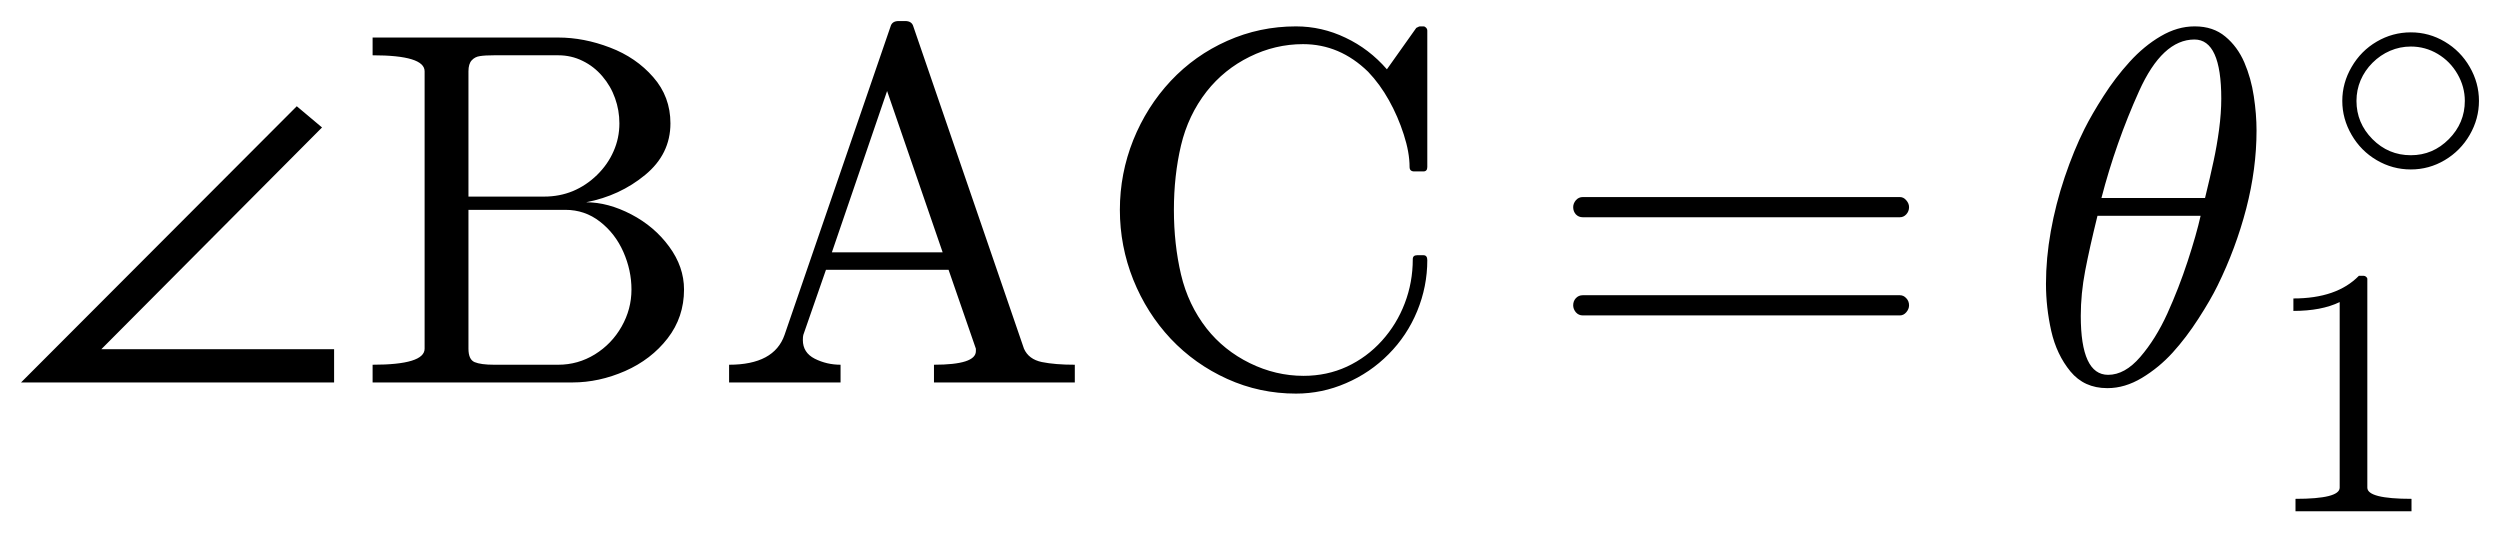
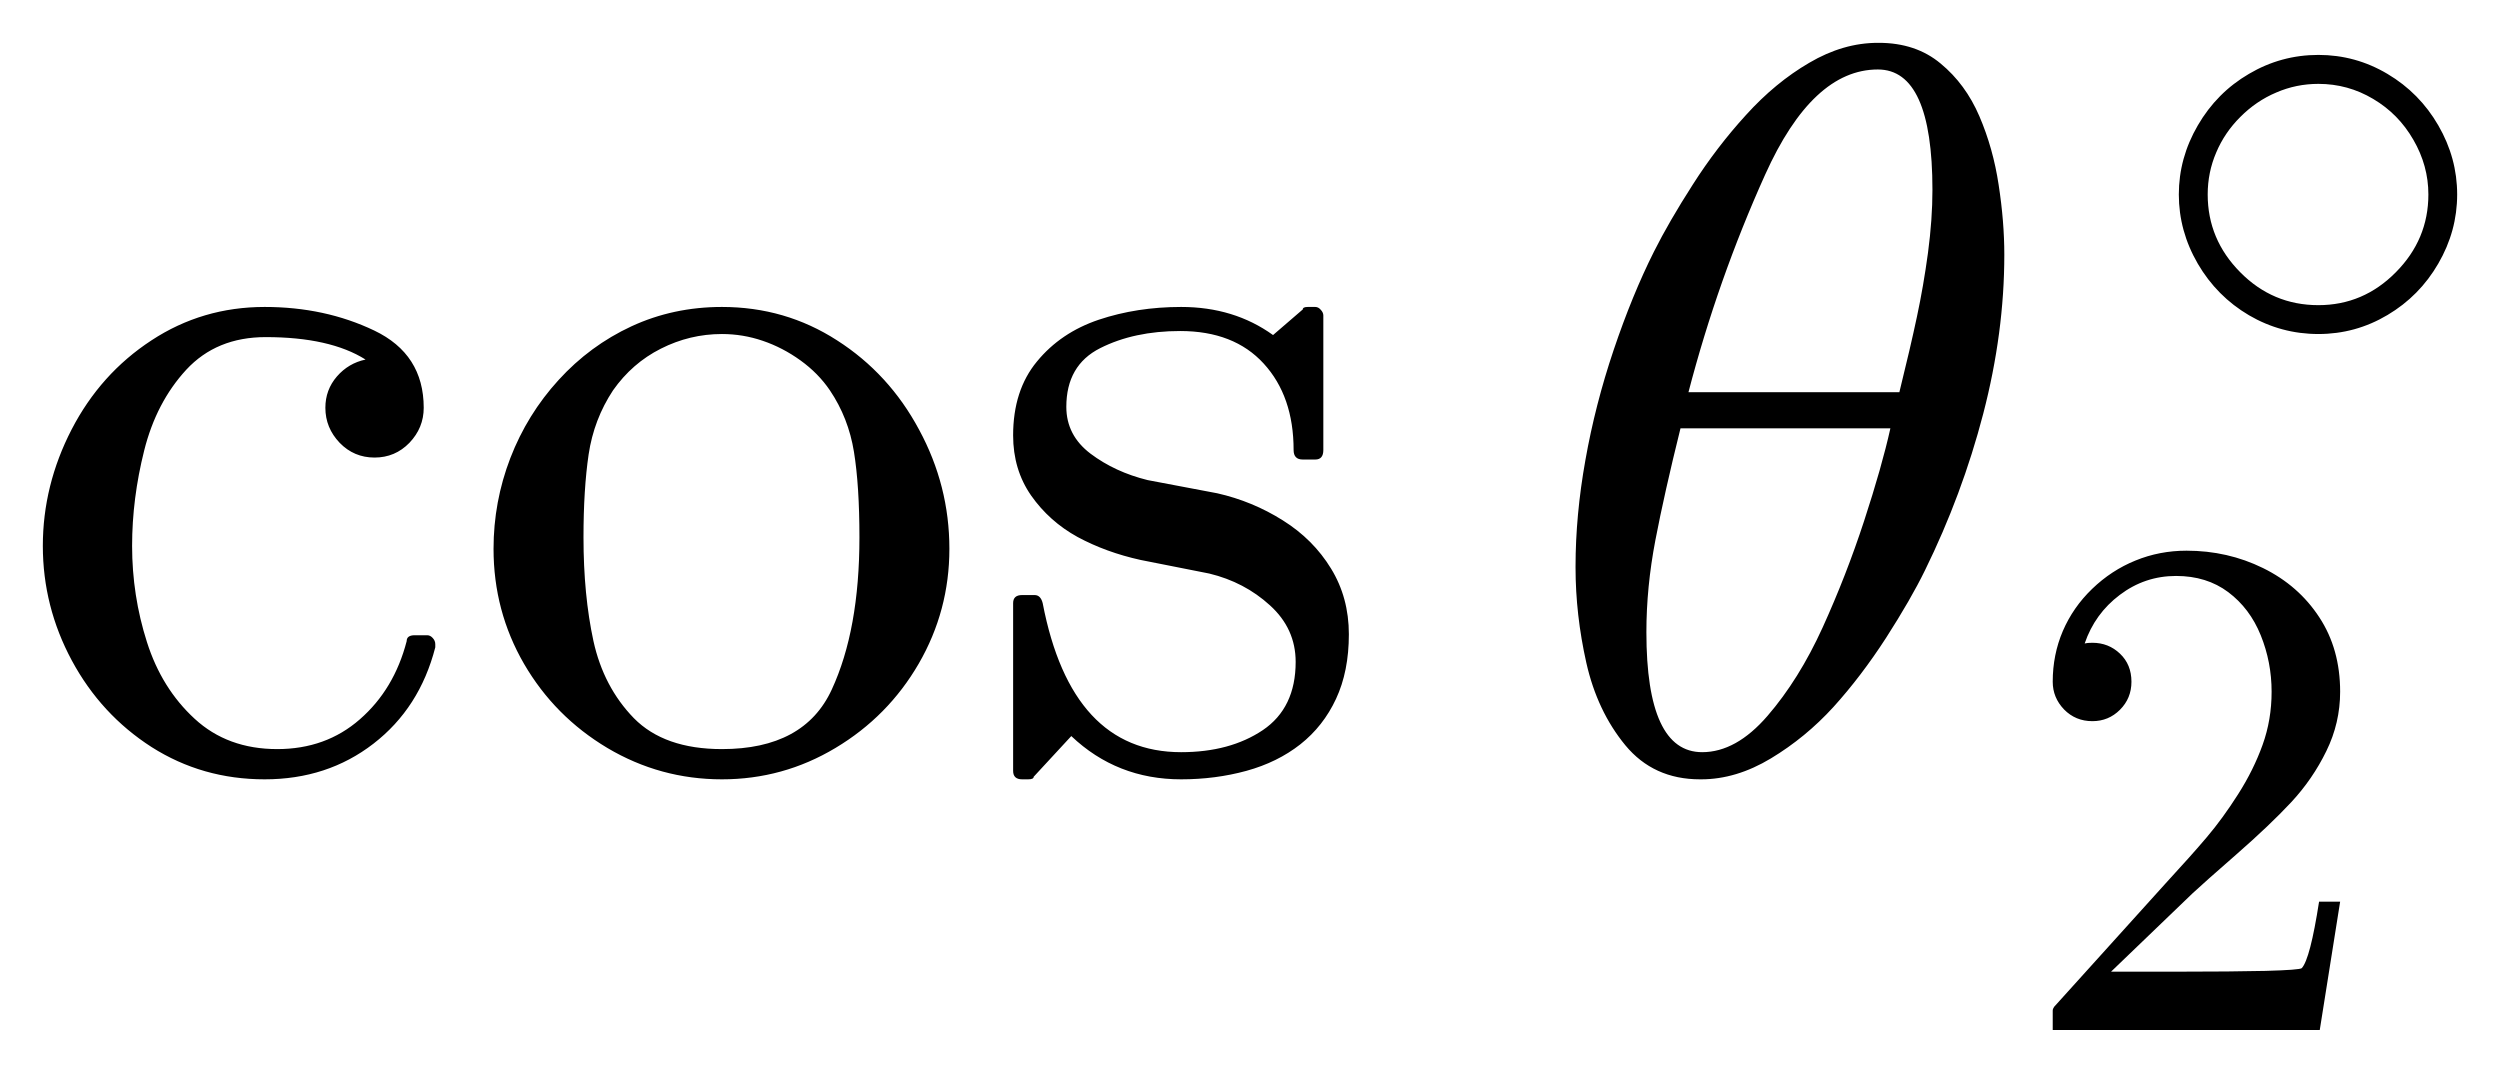
- <svg xmlns="http://www.w3.org/2000/svg" width="59.413pt" height="12.65pt" viewBox="0 0 59.413 12.65" version="1.1">
+ <svg xmlns="http://www.w3.org/2000/svg" width="29.182pt" height="12.523pt" viewBox="0 0 29.182 12.523" version="1.1">
  <defs>
    <style type="text/css">*{stroke-linejoin: round; stroke-linecap: butt}</style>
  </defs>
  <g id="figure_1">
    <g id="patch_1">
-       <path d="M 0 12.65  L 59.413 12.65  L 59.413 0  L 0 0  L 0 12.65  z " style="fill: none; opacity: 0" />
+       <path d="M 0 12.523  L 29.182 12.523  L 29.182 0  L 0 0  L 0 12.523  z " style="fill: none; opacity: 0" />
    </g>
    <g id="axes_1">
      <g id="patch_2">
-         <path d="M 7.94 9.089  L 0.5 9.089  L 7.053 2.525  L 7.653 3.029  L 2.409 8.298  L 7.94 8.298  L 7.94 9.089  z M 8.855 9.089  L 8.855 8.668  Q 10.091 8.668 10.091 8.287  L 10.091 1.694  Q 10.091 1.314 8.855 1.314  L 8.855 0.892  L 13.267 0.892  Q 13.876 0.892 14.497 1.13  Q 15.117 1.366 15.524 1.833  Q 15.933 2.298 15.933 2.932  Q 15.933 3.663 15.331 4.158  Q 14.731 4.653 13.929 4.807  Q 14.45 4.807 15.001 5.094  Q 15.552 5.381 15.903 5.861  Q 16.256 6.341 16.256 6.881  Q 16.256 7.537 15.866 8.041  Q 15.476 8.544 14.855 8.818  Q 14.234 9.089 13.606 9.089  L 8.855 9.089  z M 11.133 8.287  Q 11.133 8.544 11.279 8.606  Q 11.427 8.668 11.742 8.668  L 13.267 8.668  Q 13.736 8.668 14.137 8.422  Q 14.538 8.174 14.772 7.762  Q 15.007 7.349 15.007 6.881  Q 15.007 6.423 14.814 5.986  Q 14.621 5.549 14.259 5.268  Q 13.899 4.987 13.437 4.987  L 11.133 4.987  L 11.133 8.287  z M 11.133 4.672  L 12.933 4.672  Q 13.297 4.672 13.616 4.541  Q 13.934 4.407 14.189 4.158  Q 14.444 3.909 14.581 3.596  Q 14.72 3.283 14.72 2.932  Q 14.72 2.621 14.617 2.334  Q 14.516 2.047 14.315 1.812  Q 14.116 1.578 13.846 1.447  Q 13.578 1.314 13.267 1.314  L 11.742 1.314  Q 11.527 1.314 11.407 1.333  Q 11.287 1.349 11.21 1.434  Q 11.133 1.518 11.133 1.694  L 11.133 4.672  z M 17.327 9.089  L 17.327 8.668  Q 18.399 8.668 18.645 7.959  L 21.165 0.627  Q 21.2 0.5 21.358 0.5  L 21.512 0.5  Q 21.669 0.5 21.705 0.627  L 24.335 8.287  Q 24.446 8.538 24.759 8.604  Q 25.074 8.668 25.543 8.668  L 25.543 9.089  L 22.196 9.089  L 22.196 8.668  Q 23.192 8.668 23.192 8.345  L 23.192 8.287  L 22.543 6.412  L 19.629 6.412  L 19.091 7.959  Q 19.08 8 19.08 8.081  Q 19.08 8.381 19.363 8.525  Q 19.648 8.668 19.976 8.668  L 19.976 9.089  L 17.327 9.089  z M 19.77 5.996  L 22.402 5.996  L 21.082 2.163  L 19.77 5.996  z M 28.676 7.807  Q 29.087 8.328 29.702 8.63  Q 30.317 8.932 30.98 8.932  Q 31.535 8.932 32.01 8.713  Q 32.486 8.491 32.84 8.099  Q 33.195 7.706 33.384 7.209  Q 33.575 6.71 33.575 6.159  Q 33.575 6.065 33.68 6.065  L 33.827 6.065  Q 33.92 6.065 33.92 6.183  Q 33.92 6.809 33.68 7.393  Q 33.44 7.976 33 8.418  Q 32.561 8.861 31.989 9.106  Q 31.419 9.354 30.799 9.354  Q 29.936 9.354 29.165 9.005  Q 28.395 8.656 27.823 8.051  Q 27.253 7.443 26.932 6.646  Q 26.614 5.849 26.614 4.987  Q 26.614 4.126 26.932 3.329  Q 27.253 2.533 27.823 1.923  Q 28.395 1.314 29.165 0.971  Q 29.936 0.627 30.799 0.627  Q 31.414 0.627 31.976 0.896  Q 32.539 1.162 32.96 1.647  L 33.658 0.663  Q 33.727 0.627 33.739 0.627  L 33.827 0.627  Q 33.862 0.627 33.89 0.657  Q 33.92 0.688 33.92 0.729  L 33.92 3.969  Q 33.92 4.074 33.827 4.074  L 33.611 4.074  Q 33.499 4.074 33.499 3.969  Q 33.499 3.622 33.36 3.194  Q 33.223 2.767 33.009 2.384  Q 32.795 2 32.514 1.706  Q 31.841 1.049 30.967 1.049  Q 30.305 1.049 29.698 1.349  Q 29.092 1.647 28.676 2.174  Q 28.237 2.737 28.067 3.455  Q 27.898 4.173 27.898 4.987  Q 27.898 5.803 28.067 6.524  Q 28.237 7.244 28.676 7.807  z M 37.615 7.496  Q 37.516 7.496 37.45 7.421  Q 37.387 7.344 37.387 7.256  Q 37.387 7.156 37.45 7.087  Q 37.516 7.016 37.615 7.016  L 45.151 7.016  Q 45.239 7.016 45.303 7.087  Q 45.369 7.156 45.369 7.256  Q 45.369 7.344 45.303 7.421  Q 45.239 7.496 45.151 7.496  L 37.615 7.496  z M 37.615 5.163  Q 37.516 5.163 37.45 5.094  Q 37.387 5.022 37.387 4.923  Q 37.387 4.835 37.45 4.76  Q 37.516 4.683 37.615 4.683  L 45.151 4.683  Q 45.239 4.683 45.303 4.76  Q 45.369 4.835 45.369 4.923  Q 45.369 5.022 45.303 5.094  Q 45.239 5.163 45.151 5.163  L 37.615 5.163  z M 50.076 9.224  Q 49.532 9.224 49.204 8.827  Q 48.876 8.428 48.748 7.865  Q 48.623 7.303 48.623 6.751  L 48.623 6.74  Q 48.623 6.142 48.737 5.499  Q 48.852 4.854 49.067 4.213  Q 49.285 3.569 49.538 3.065  Q 49.714 2.714 49.992 2.281  Q 50.269 1.846 50.612 1.469  Q 50.955 1.091 51.351 0.86  Q 51.747 0.627 52.152 0.627  L 52.163 0.627  Q 52.596 0.627 52.885 0.869  Q 53.175 1.109 53.337 1.484  Q 53.498 1.859 53.562 2.287  Q 53.627 2.714 53.627 3.101  Q 53.627 4.01 53.382 4.957  Q 53.136 5.902 52.701 6.787  Q 52.538 7.121 52.247 7.572  Q 51.957 8.023 51.632 8.381  Q 51.308 8.737 50.903 8.981  Q 50.498 9.224 50.089 9.224  L 50.076 9.224  z M 50.1 8.908  Q 50.498 8.908 50.863 8.484  Q 51.231 8.058 51.507 7.452  Q 51.782 6.845 51.99 6.209  Q 52.198 5.574 52.298 5.128  L 49.847 5.128  Q 49.66 5.885 49.555 6.433  Q 49.45 6.98 49.45 7.507  Q 49.45 8.908 50.1 8.908  z M 49.941 4.706  L 52.403 4.706  Q 52.532 4.179 52.607 3.824  Q 52.684 3.47 52.737 3.078  Q 52.789 2.684 52.789 2.345  Q 52.789 0.939 52.152 0.939  Q 51.388 0.939 50.835 2.167  Q 50.282 3.393 49.941 4.706  z M 57.294 4.027  Q 56.859 4.027 56.484 3.807  Q 56.108 3.587 55.887 3.206  Q 55.665 2.824 55.665 2.398  Q 55.665 1.971 55.887 1.591  Q 56.108 1.209 56.484 0.989  Q 56.859 0.769 57.294 0.769  Q 57.728 0.769 58.101 0.991  Q 58.475 1.212 58.694 1.592  Q 58.913 1.971 58.913 2.398  Q 58.913 2.824 58.694 3.204  Q 58.475 3.583 58.101 3.805  Q 57.728 4.027 57.294 4.027  z M 57.294 3.689  Q 57.819 3.689 58.198 3.306  Q 58.577 2.923 58.577 2.398  Q 58.577 2.062 58.403 1.76  Q 58.229 1.458 57.934 1.282  Q 57.639 1.106 57.294 1.106  Q 57.035 1.106 56.801 1.207  Q 56.568 1.307 56.383 1.492  Q 56.199 1.676 56.1 1.908  Q 56.002 2.139 56.002 2.398  Q 56.002 2.923 56.381 3.306  Q 56.761 3.689 57.294 3.689  z M 54.553 12.15  L 54.553 11.855  Q 55.603 11.855 55.603 11.589  L 55.603 7.179  Q 55.169 7.389 54.503 7.389  L 54.503 7.093  Q 55.534 7.093 56.059 6.555  L 56.177 6.555  Q 56.206 6.555 56.232 6.579  Q 56.26 6.601 56.26 6.63  L 56.26 11.589  Q 56.26 11.855 57.31 11.855  L 57.31 12.15  L 54.553 12.15  z " clip-path="url(#pb892d713fb)" />
+         <path d="M 3.089 9.097  Q 2.362 9.097 1.769 8.72  Q 1.179 8.341 0.839 7.711  Q 0.5 7.081 0.5 6.372  Q 0.5 5.664 0.836 5.013  Q 1.173 4.362 1.768 3.973  Q 2.362 3.583 3.089 3.583  Q 3.792 3.583 4.368 3.858  Q 4.946 4.134 4.946 4.76  Q 4.946 4.994 4.779 5.169  Q 4.612 5.341 4.372 5.341  Q 4.132 5.341 3.965 5.169  Q 3.798 4.994 3.798 4.76  Q 3.798 4.55 3.933 4.394  Q 4.068 4.239 4.267 4.197  Q 3.851 3.935 3.101 3.935  Q 2.527 3.935 2.174 4.316  Q 1.824 4.696 1.683 5.259  Q 1.542 5.821 1.542 6.372  Q 1.542 6.952 1.715 7.494  Q 1.887 8.036 2.272 8.39  Q 2.656 8.744 3.236 8.744  Q 3.804 8.744 4.201 8.396  Q 4.601 8.047 4.747 7.484  Q 4.747 7.415 4.841 7.415  L 4.987 7.415  Q 5.022 7.415 5.051 7.447  Q 5.081 7.479 5.081 7.52  L 5.081 7.556  Q 4.899 8.264 4.359 8.681  Q 3.821 9.097 3.089 9.097  z M 8.427 9.097  Q 7.707 9.097 7.09 8.731  Q 6.475 8.364 6.117 7.749  Q 5.761 7.134 5.761 6.406  Q 5.761 5.857 5.957 5.347  Q 6.154 4.837 6.52 4.436  Q 6.886 4.034 7.371 3.809  Q 7.859 3.583 8.427 3.583  Q 9.166 3.583 9.771 3.973  Q 10.379 4.362 10.729 5.017  Q 11.082 5.669 11.082 6.406  Q 11.082 7.128 10.724 7.747  Q 10.366 8.364 9.752 8.731  Q 9.141 9.097 8.427 9.097  z M 8.427 8.744  Q 9.389 8.744 9.709 8.049  Q 10.032 7.351 10.032 6.273  Q 10.032 5.669 9.968 5.274  Q 9.904 4.878 9.687 4.556  Q 9.552 4.357 9.344 4.207  Q 9.136 4.057 8.903 3.978  Q 8.672 3.899 8.427 3.899  Q 8.052 3.899 7.714 4.07  Q 7.379 4.239 7.156 4.556  Q 6.932 4.895 6.871 5.304  Q 6.811 5.711 6.811 6.273  Q 6.811 6.946 6.927 7.482  Q 7.045 8.019 7.399 8.383  Q 7.754 8.744 8.427 8.744  z M 11.826 8.998  L 11.826 7.04  Q 11.826 6.946 11.931 6.946  L 12.077 6.946  Q 12.147 6.946 12.171 7.04  Q 12.505 8.78 13.787 8.78  Q 14.357 8.78 14.74 8.523  Q 15.124 8.264 15.124 7.726  Q 15.124 7.338 14.824 7.066  Q 14.526 6.794 14.116 6.695  L 13.313 6.536  Q 12.91 6.447 12.578 6.268  Q 12.248 6.086 12.036 5.784  Q 11.826 5.482 11.826 5.082  Q 11.826 4.556 12.104 4.22  Q 12.381 3.882 12.826 3.732  Q 13.272 3.583 13.787 3.583  Q 14.404 3.583 14.86 3.911  L 15.207 3.612  Q 15.207 3.583 15.265 3.583  L 15.353 3.583  Q 15.389 3.583 15.417 3.616  Q 15.447 3.648 15.447 3.682  L 15.447 5.253  Q 15.447 5.364 15.353 5.364  L 15.207 5.364  Q 15.1 5.364 15.1 5.253  Q 15.1 4.625 14.751 4.244  Q 14.404 3.864 13.776 3.864  Q 13.238 3.864 12.842 4.064  Q 12.447 4.263 12.447 4.749  Q 12.447 5.082 12.73 5.296  Q 13.015 5.51 13.396 5.604  L 14.209 5.758  Q 14.62 5.851 14.974 6.074  Q 15.329 6.296 15.537 6.637  Q 15.745 6.976 15.745 7.404  Q 15.745 7.837 15.595 8.158  Q 15.447 8.476 15.179 8.688  Q 14.912 8.898 14.549 8.998  Q 14.187 9.097 13.787 9.097  Q 13.037 9.097 12.505 8.592  L 12.066 9.067  Q 12.066 9.097 12.001 9.097  L 11.931 9.097  Q 11.826 9.097 11.826 8.998  z M 19.844 9.097  Q 19.301 9.097 18.972 8.699  Q 18.644 8.3 18.517 7.737  Q 18.391 7.175 18.391 6.624  L 18.391 6.612  Q 18.391 6.014 18.506 5.371  Q 18.62 4.726 18.836 4.085  Q 19.053 3.442 19.306 2.938  Q 19.482 2.587 19.76 2.154  Q 20.037 1.719 20.381 1.342  Q 20.724 0.963 21.119 0.733  Q 21.515 0.5 21.92 0.5  L 21.931 0.5  Q 22.364 0.5 22.653 0.742  Q 22.944 0.982 23.105 1.357  Q 23.266 1.732 23.33 2.159  Q 23.396 2.587 23.396 2.973  Q 23.396 3.882 23.15 4.829  Q 22.904 5.774 22.469 6.659  Q 22.306 6.993 22.016 7.445  Q 21.725 7.895 21.401 8.253  Q 21.076 8.609 20.671 8.853  Q 20.266 9.097 19.857 9.097  L 19.844 9.097  z M 19.869 8.78  Q 20.266 8.78 20.632 8.356  Q 20.999 7.931 21.275 7.325  Q 21.551 6.718 21.759 6.082  Q 21.967 5.446 22.066 5  L 19.616 5  Q 19.428 5.758 19.323 6.305  Q 19.218 6.853 19.218 7.379  Q 19.218 8.78 19.869 8.78  z M 19.709 4.578  L 22.171 4.578  Q 22.301 4.051 22.376 3.697  Q 22.452 3.342 22.505 2.951  Q 22.557 2.557 22.557 2.217  Q 22.557 0.811 21.92 0.811  Q 21.157 0.811 20.604 2.039  Q 20.051 3.266 19.709 4.578  z M 27.062 3.899  Q 26.627 3.899 26.252 3.68  Q 25.877 3.459 25.655 3.079  Q 25.433 2.697 25.433 2.27  Q 25.433 1.844 25.655 1.463  Q 25.877 1.081 26.252 0.862  Q 26.627 0.641 27.062 0.641  Q 27.496 0.641 27.869 0.863  Q 28.243 1.085 28.462 1.464  Q 28.682 1.844 28.682 2.27  Q 28.682 2.697 28.462 3.076  Q 28.243 3.455 27.869 3.677  Q 27.496 3.899 27.062 3.899  z M 27.062 3.562  Q 27.587 3.562 27.966 3.178  Q 28.346 2.795 28.346 2.27  Q 28.346 1.934 28.171 1.632  Q 27.998 1.33 27.702 1.155  Q 27.407 0.979 27.062 0.979  Q 26.803 0.979 26.57 1.08  Q 26.336 1.179 26.151 1.365  Q 25.967 1.548 25.869 1.781  Q 25.77 2.012 25.77 2.27  Q 25.77 2.795 26.15 3.178  Q 26.529 3.562 27.062 3.562  z M 23.961 12.023  L 23.961 11.797  Q 23.961 11.776 23.977 11.753  L 25.281 10.309  Q 25.576 9.989 25.76 9.772  Q 25.945 9.554 26.125 9.271  Q 26.306 8.987 26.411 8.694  Q 26.516 8.402 26.516 8.074  Q 26.516 7.729 26.389 7.415  Q 26.262 7.101 26.01 6.912  Q 25.758 6.723 25.401 6.723  Q 25.036 6.723 24.744 6.944  Q 24.453 7.163 24.334 7.511  Q 24.366 7.503 24.424 7.503  Q 24.613 7.503 24.746 7.63  Q 24.88 7.757 24.88 7.958  Q 24.88 8.151 24.746 8.285  Q 24.613 8.418 24.424 8.418  Q 24.227 8.418 24.093 8.281  Q 23.961 8.143 23.961 7.958  Q 23.961 7.642 24.079 7.366  Q 24.198 7.089 24.421 6.874  Q 24.646 6.657 24.927 6.543  Q 25.208 6.428 25.523 6.428  Q 26.003 6.428 26.416 6.631  Q 26.831 6.835 27.073 7.206  Q 27.316 7.576 27.316 8.074  Q 27.316 8.439 27.155 8.767  Q 26.995 9.095 26.745 9.364  Q 26.495 9.632 26.105 9.973  Q 25.716 10.313 25.594 10.427  L 24.642 11.342  L 25.449 11.342  Q 26.044 11.342 26.444 11.333  Q 26.844 11.322 26.868 11.301  Q 26.966 11.195 27.07 10.525  L 27.316 10.525  L 27.078 12.023  L 23.961 12.023  z " clip-path="url(#p5479a3c953)" />
      </g>
    </g>
  </g>
  <defs>
-     <clipPath id="pb892d713fb">
-       <rect x="0" y="0" width="59.413" height="12.65" />
+     <clipPath id="p5479a3c953">
+       <rect x="0" y="0" width="29.182" height="12.523" />
    </clipPath>
  </defs>
</svg>
